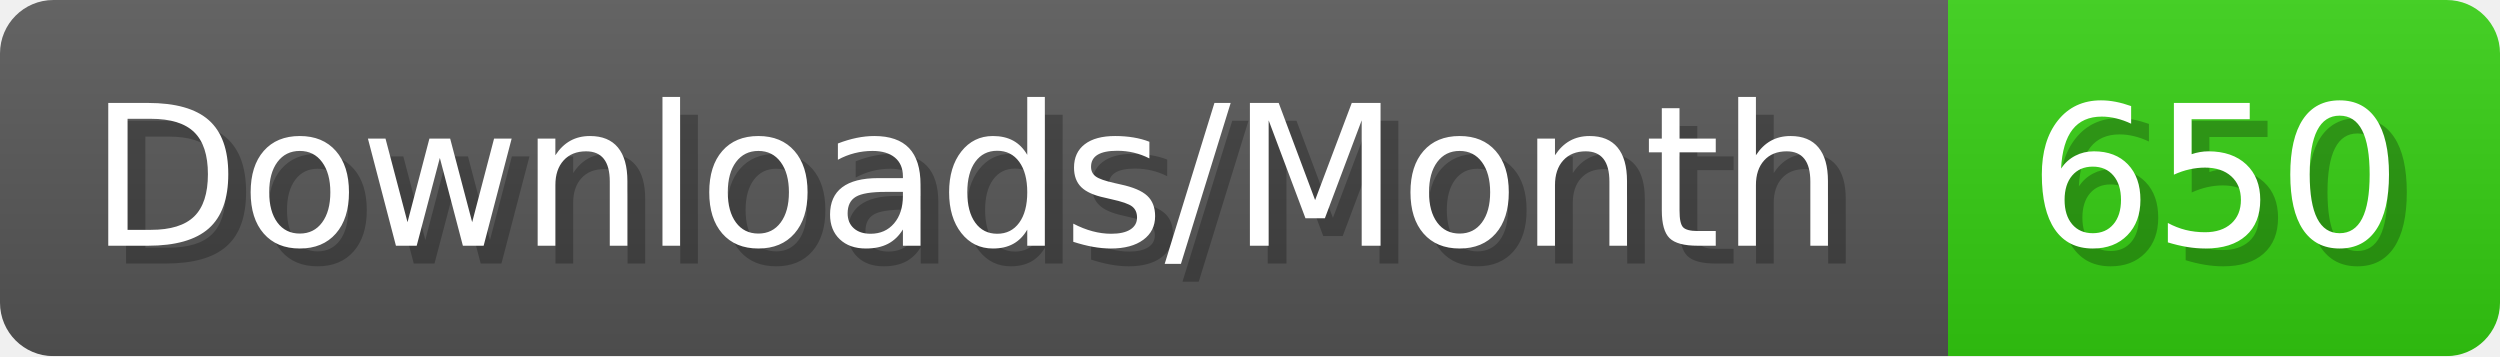
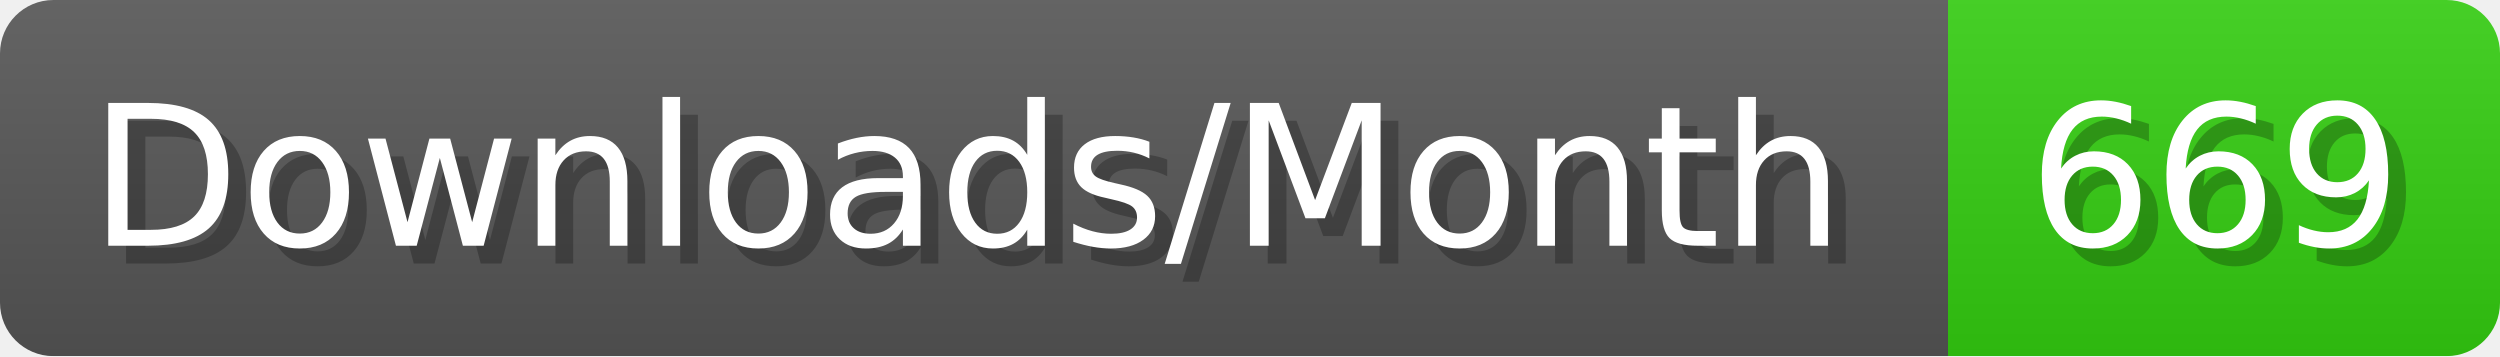
- <svg xmlns="http://www.w3.org/2000/svg" width="140.4" height="20" viewBox="0 0 1404 200" role="img" aria-label="Downloads/Month: 650">
+ <svg xmlns="http://www.w3.org/2000/svg" width="140.4" height="20" viewBox="0 0 1404 200" role="img" aria-label="Downloads/Month: 669">
  <linearGradient id="YlXUI" x2="0" y2="100%">
    <stop offset="0" stop-opacity=".1" stop-color="#EEE" />
    <stop offset="1" stop-opacity=".1" />
  </linearGradient>
  <mask id="JHhop">
    <rect width="1404" height="200" rx="30" fill="#FFF" />
  </mask>
  <g mask="url(#JHhop)">
    <rect width="1094" height="200" fill="#555" />
    <rect width="310" height="200" fill="#3C1" x="1094" />
    <rect width="1404" height="200" fill="url(#YlXUI)" />
  </g>
  <g aria-hidden="true" fill="#fff" text-anchor="start" font-family="Verdana,DejaVu Sans,sans-serif" font-size="110">
    <text x="60" y="148" textLength="994" fill="#000" opacity="0.25">Downloads/Month</text>
    <text x="50" y="138" textLength="994">Downloads/Month</text>
-     <text x="1149" y="148" textLength="210" fill="#000" opacity="0.25">650</text>
-     <text x="1139" y="138" textLength="210">650</text>
+     <text x="1149" y="148" textLength="210" fill="#000" opacity="0.25">669</text>
+     <text x="1139" y="138" textLength="210">669</text>
  </g>
</svg>
